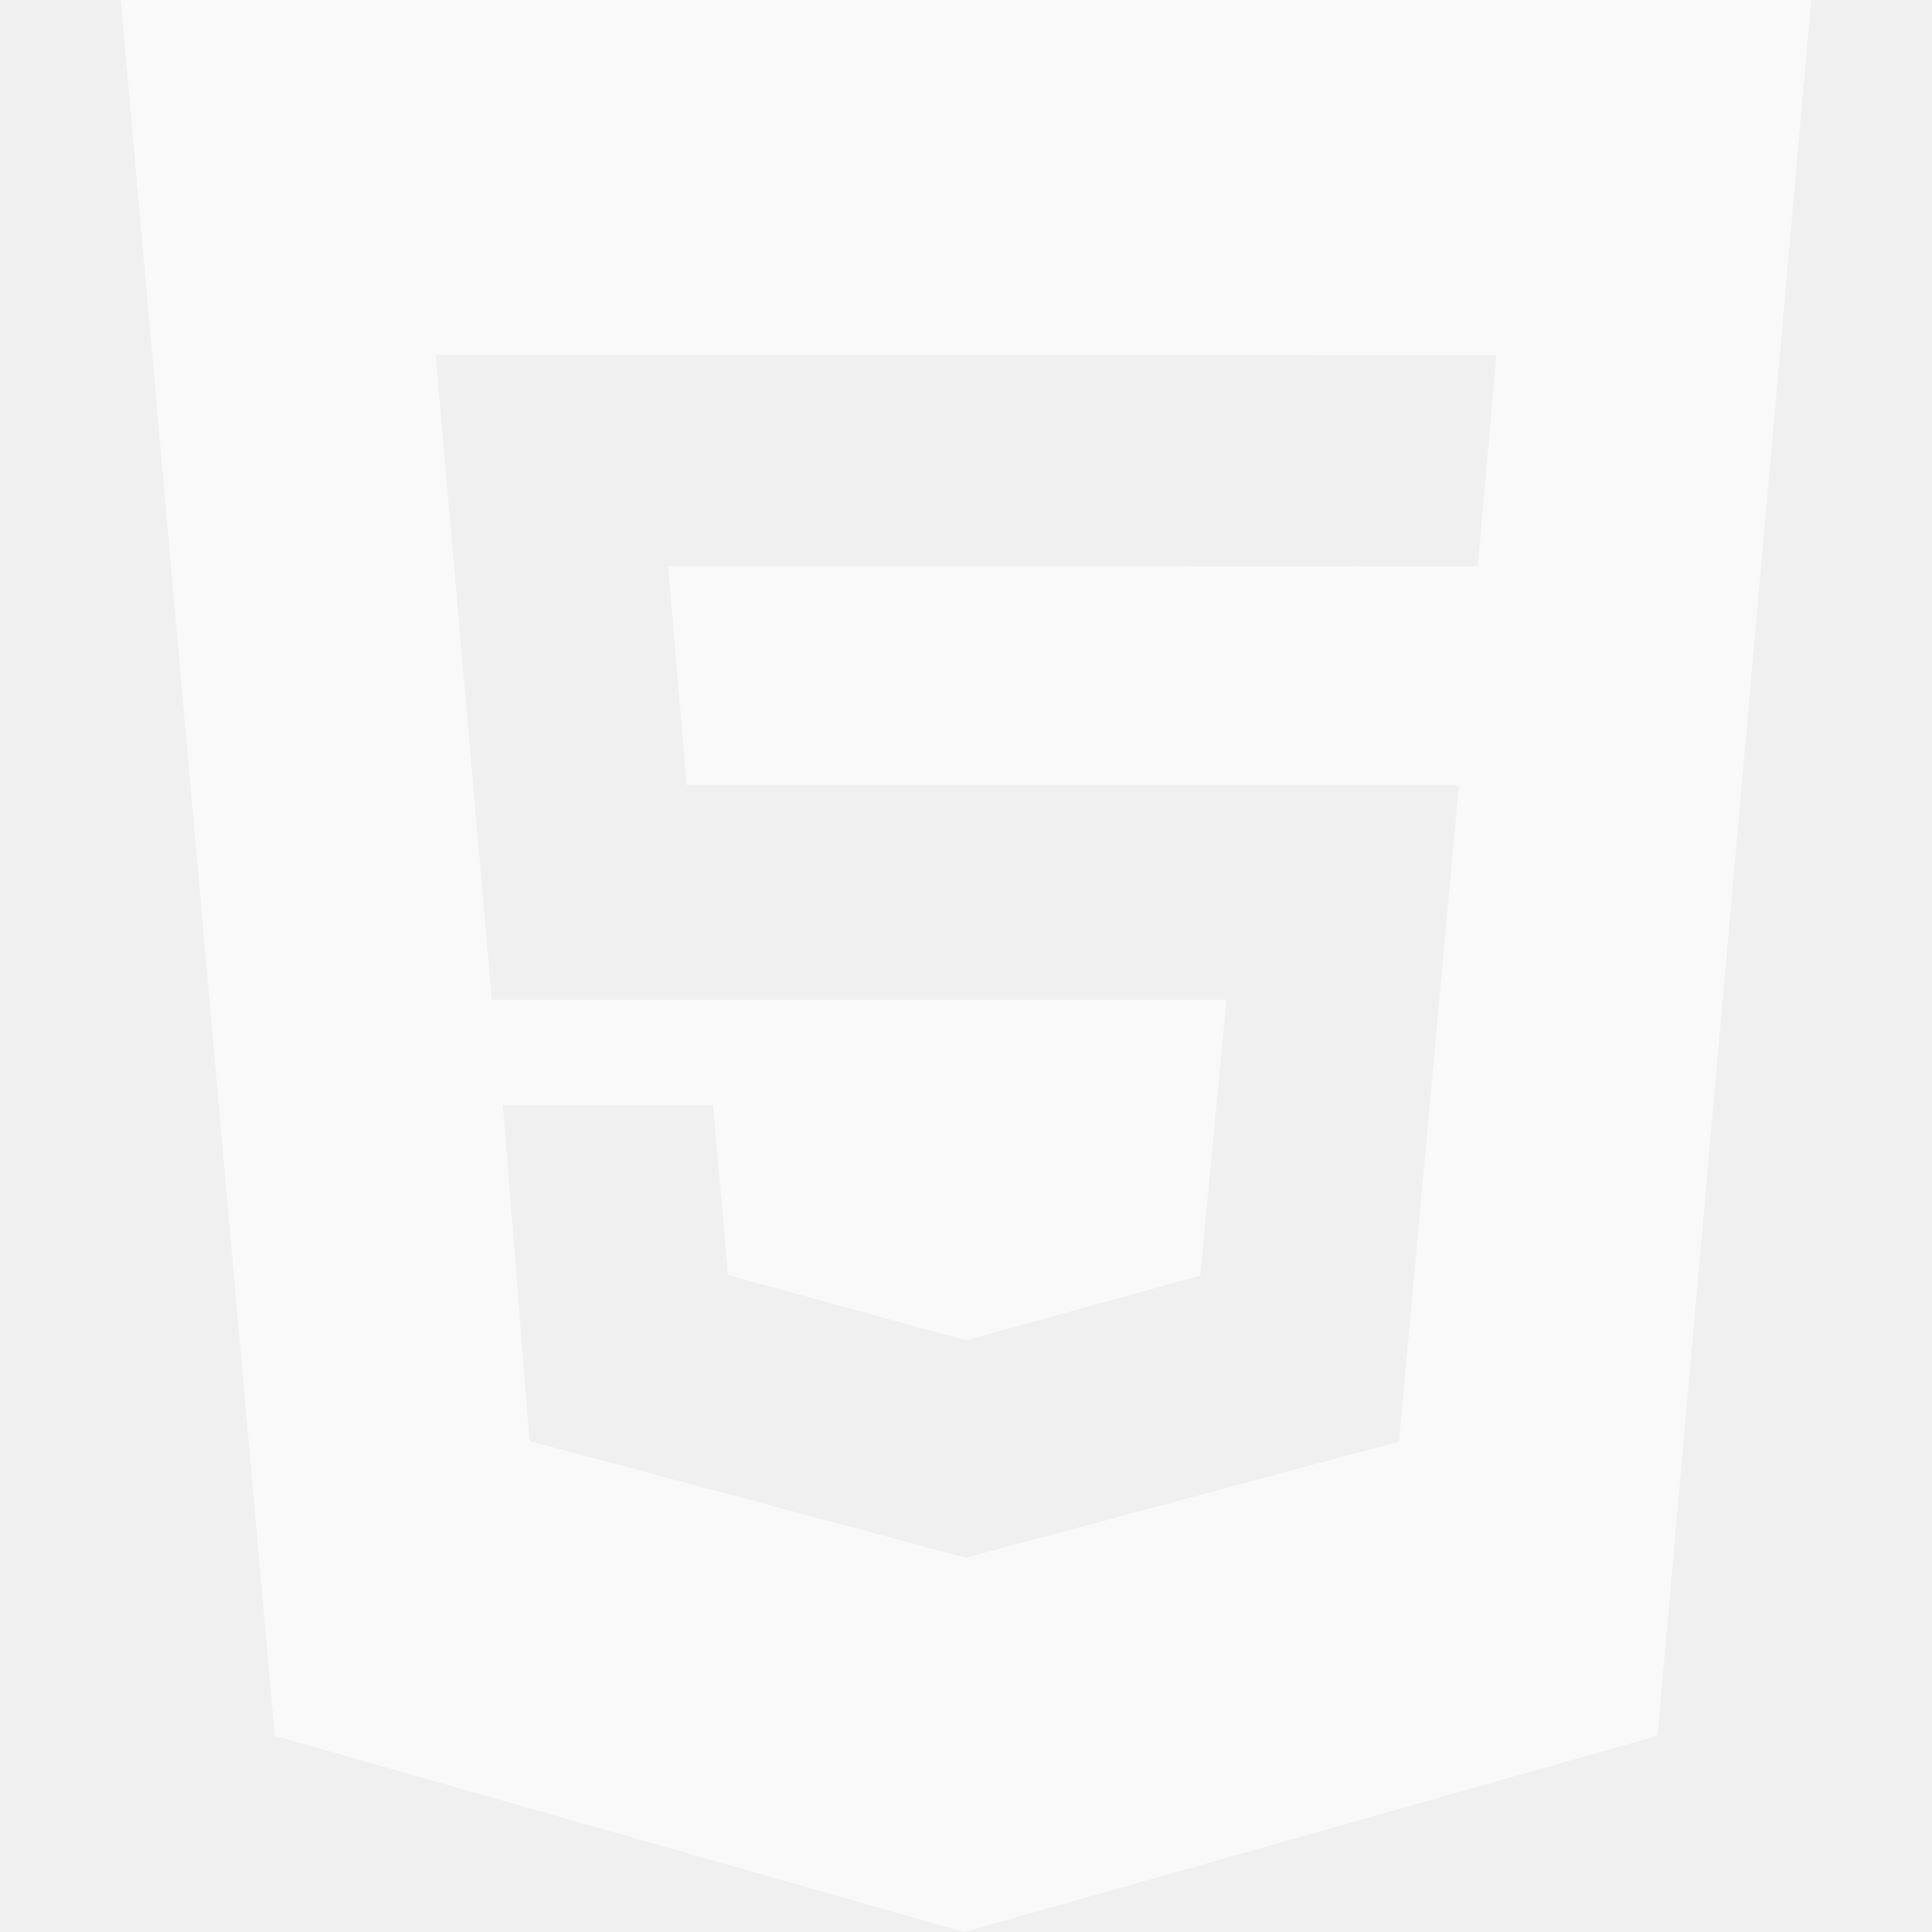
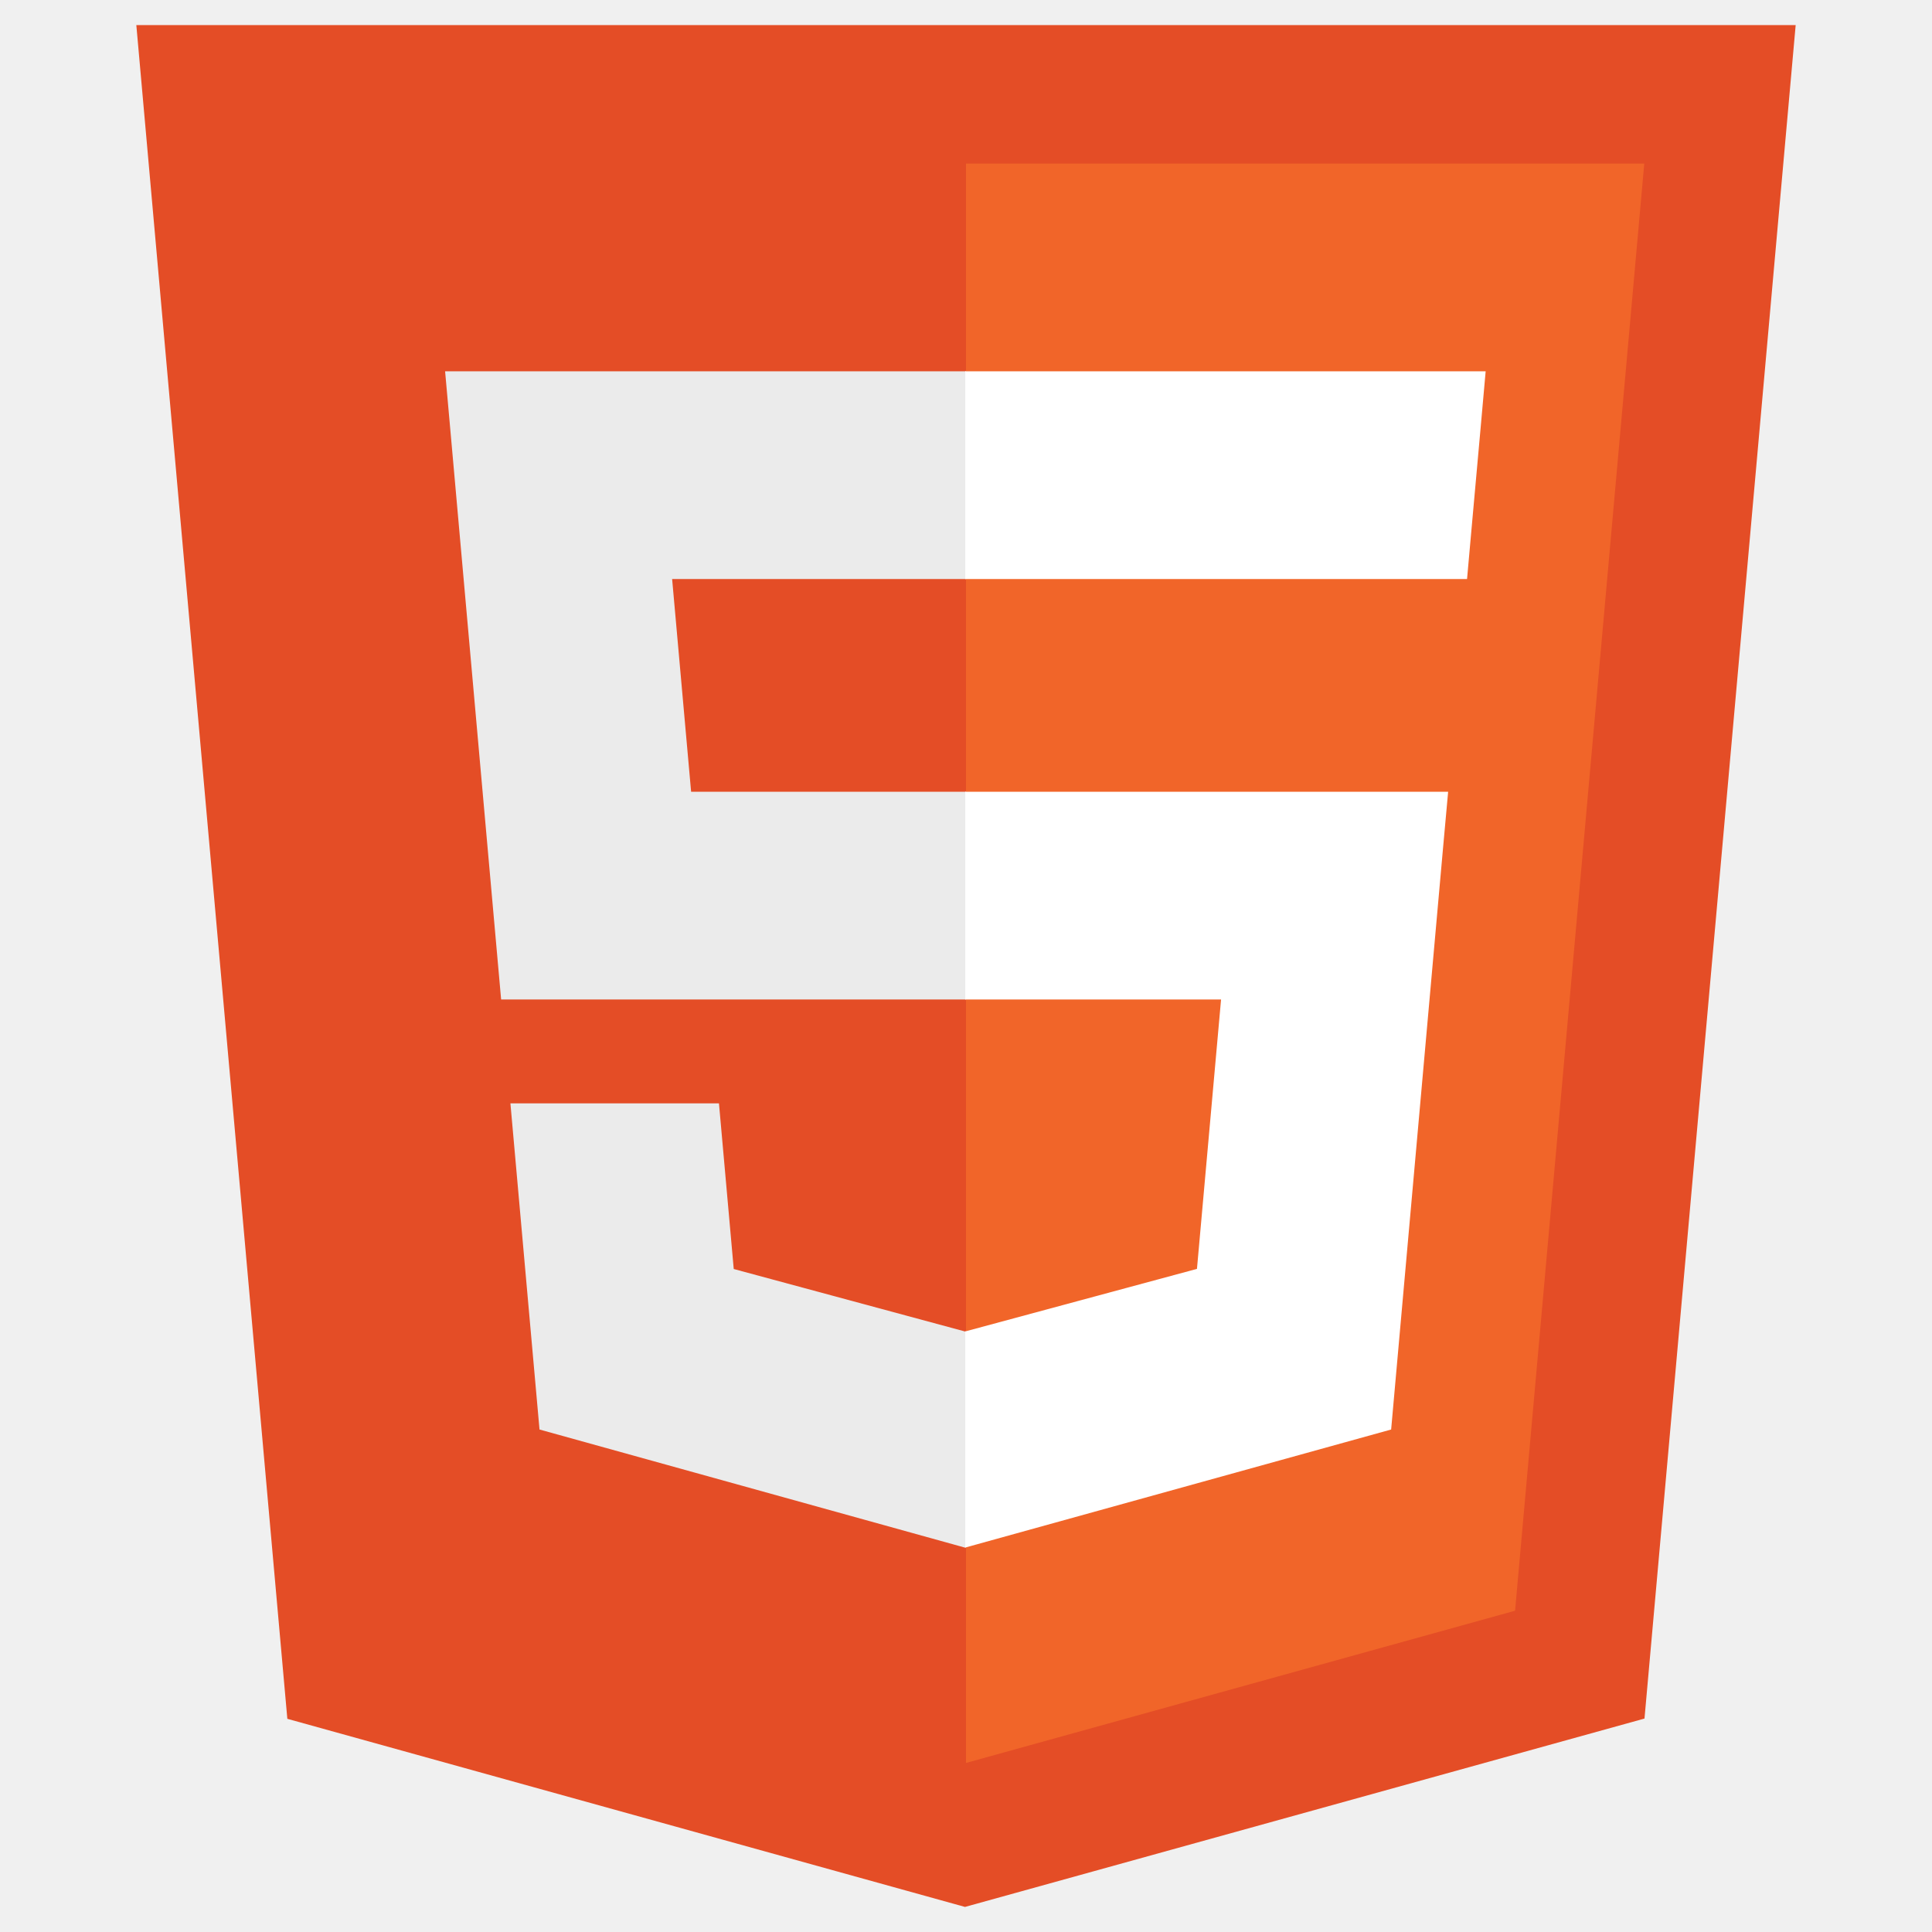
- <svg xmlns="http://www.w3.org/2000/svg" role="img" viewBox="0 0 24 24">
-   <path fill="#f9f9f9" d="M1.5 0h21l-1.91 21.563L11.977 24l-8.564-2.438L1.5 0zm7.031 9.75l-.232-2.718 10.059.003.23-2.622L5.412 4.41l.698 8.01h9.126l-.326 3.426-2.91.804-2.955-.81-.188-2.11H6.248l.33 4.171L12 19.351l5.379-1.443.744-8.157H8.531z" />
+ <svg xmlns="http://www.w3.org/2000/svg" viewBox="0 0 128 128">
+   <path fill="#E44D26" d="M19.037 113.876L9.032 1.661h109.936l-10.016 112.198-45.019 12.48z" />
+   <path fill="#F16529" d="M64 116.8l36.378-10.086 8.559-95.878H64z" />
+   <path fill="#EBEBEB" d="M64 52.455H45.788L44.53 38.361H64V24.599H29.489l.33 3.692 3.382 37.927H64zm0 35.743l-.061.017-15.327-4.14-.979-10.975H33.816l1.928 21.609 28.193 7.826.063-.017z" />
+   <path fill="#fff" d="M63.952 52.455v13.763h16.947l-1.597 17.849-15.35 4.143v14.319l28.215-7.82.207-2.325 3.234-36.233.335-3.696h-3.708zm0-27.856v13.762h33.244l.276-3.092.628-6.978.329-3.692z" />
</svg>
